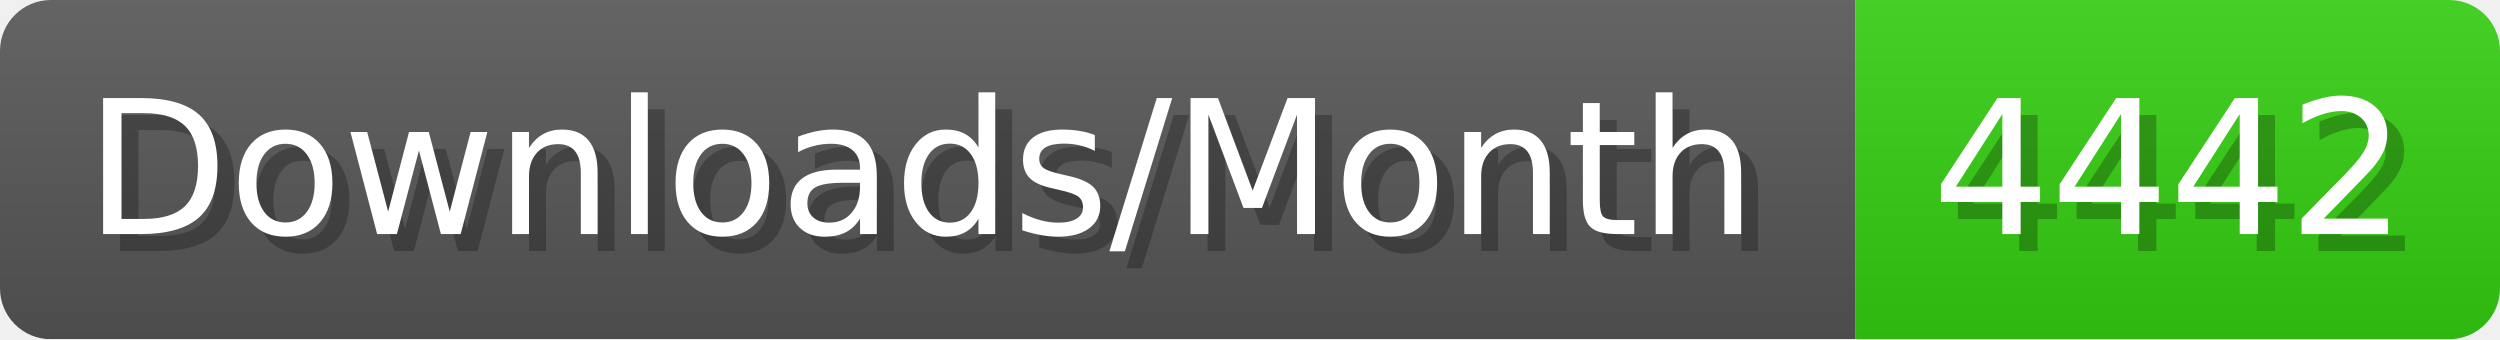
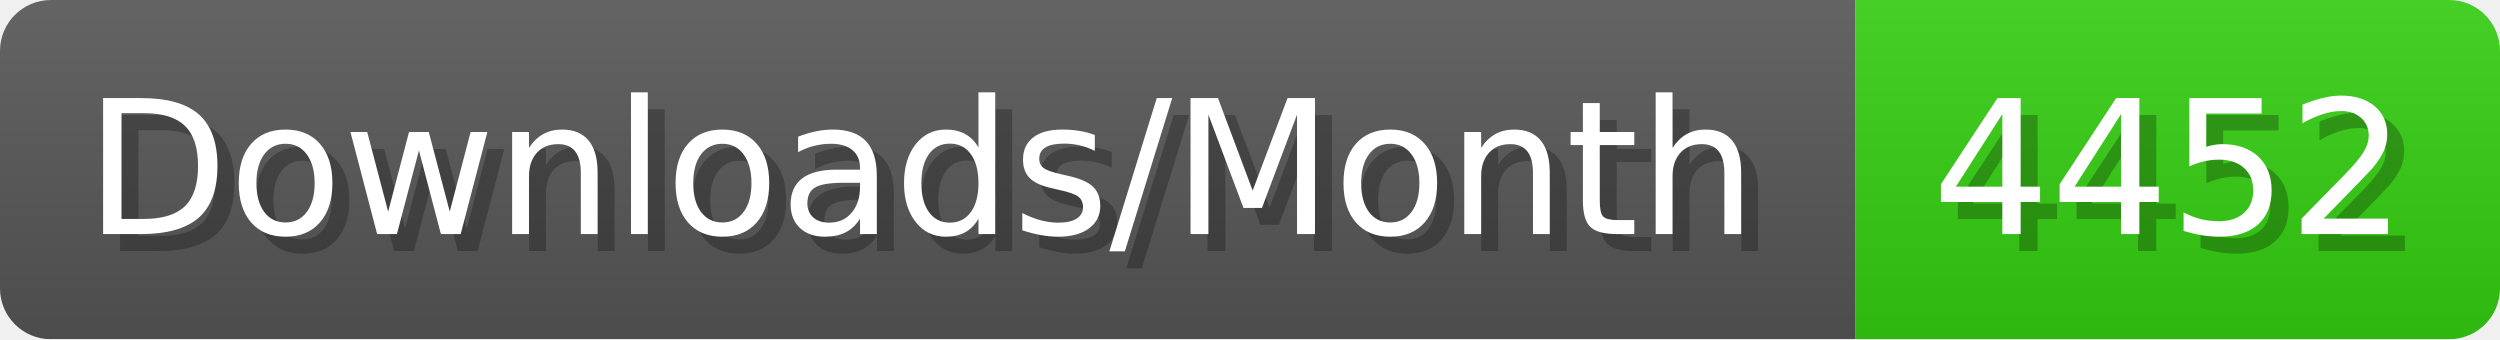
- <svg xmlns="http://www.w3.org/2000/svg" width="147.4" height="20" viewBox="0 0 1474 200" role="img" aria-label="Downloads/Month: 4442">
+ <svg xmlns="http://www.w3.org/2000/svg" width="147.4" height="20" viewBox="0 0 1474 200" role="img" aria-label="Downloads/Month: 4452">
  <linearGradient id="YlXUI" x2="0" y2="100%">
    <stop offset="0" stop-opacity=".1" stop-color="#EEE" />
    <stop offset="1" stop-opacity=".1" />
  </linearGradient>
  <mask id="JHhop">
    <rect width="1474" height="200" rx="30" fill="#FFF" />
  </mask>
  <g mask="url(#JHhop)">
    <rect width="1094" height="200" fill="#555" />
    <rect width="380" height="200" fill="#3C1" x="1094" />
    <rect width="1474" height="200" fill="url(#YlXUI)" />
  </g>
  <g aria-hidden="true" fill="#fff" text-anchor="start" font-family="Verdana,DejaVu Sans,sans-serif" font-size="110">
    <text x="60" y="148" textLength="994" fill="#000" opacity="0.25">Downloads/Month</text>
    <text x="50" y="138" textLength="994">Downloads/Month</text>
-     <text x="1149" y="148" textLength="280" fill="#000" opacity="0.25">4442</text>
-     <text x="1139" y="138" textLength="280">4442</text>
+     <text x="1149" y="148" textLength="280" fill="#000" opacity="0.25">4452</text>
+     <text x="1139" y="138" textLength="280">4452</text>
  </g>
</svg>
